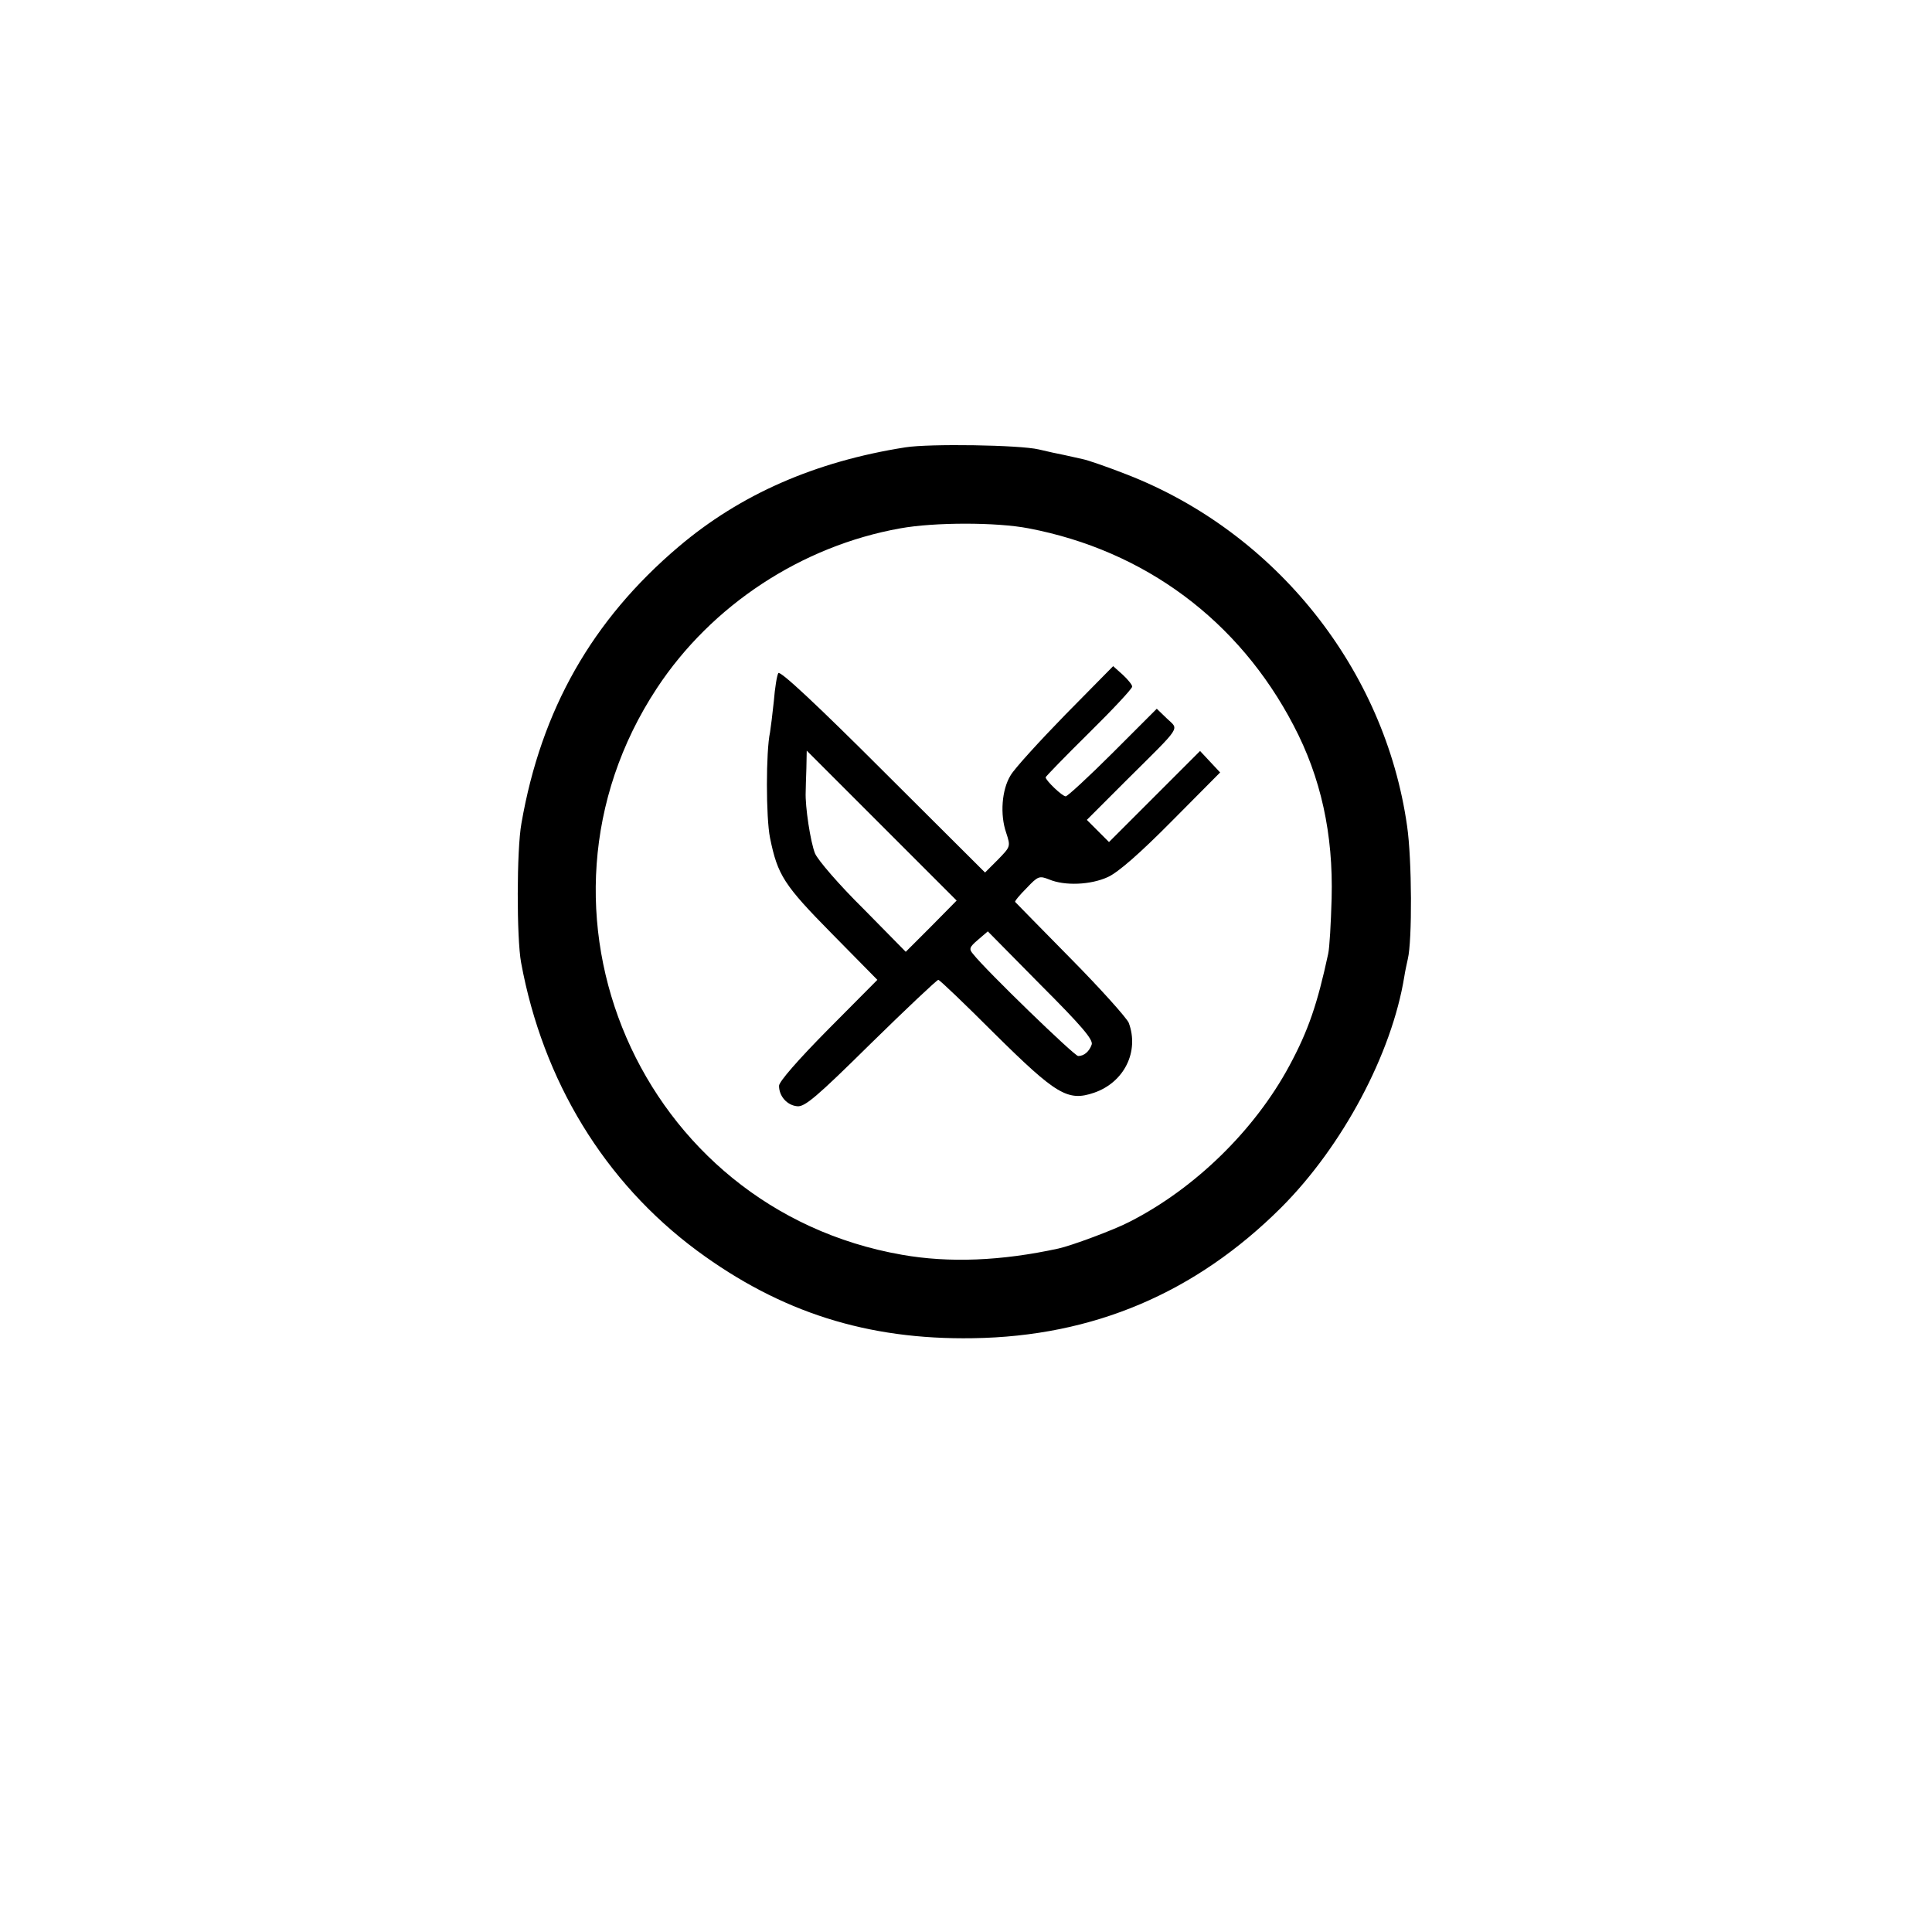
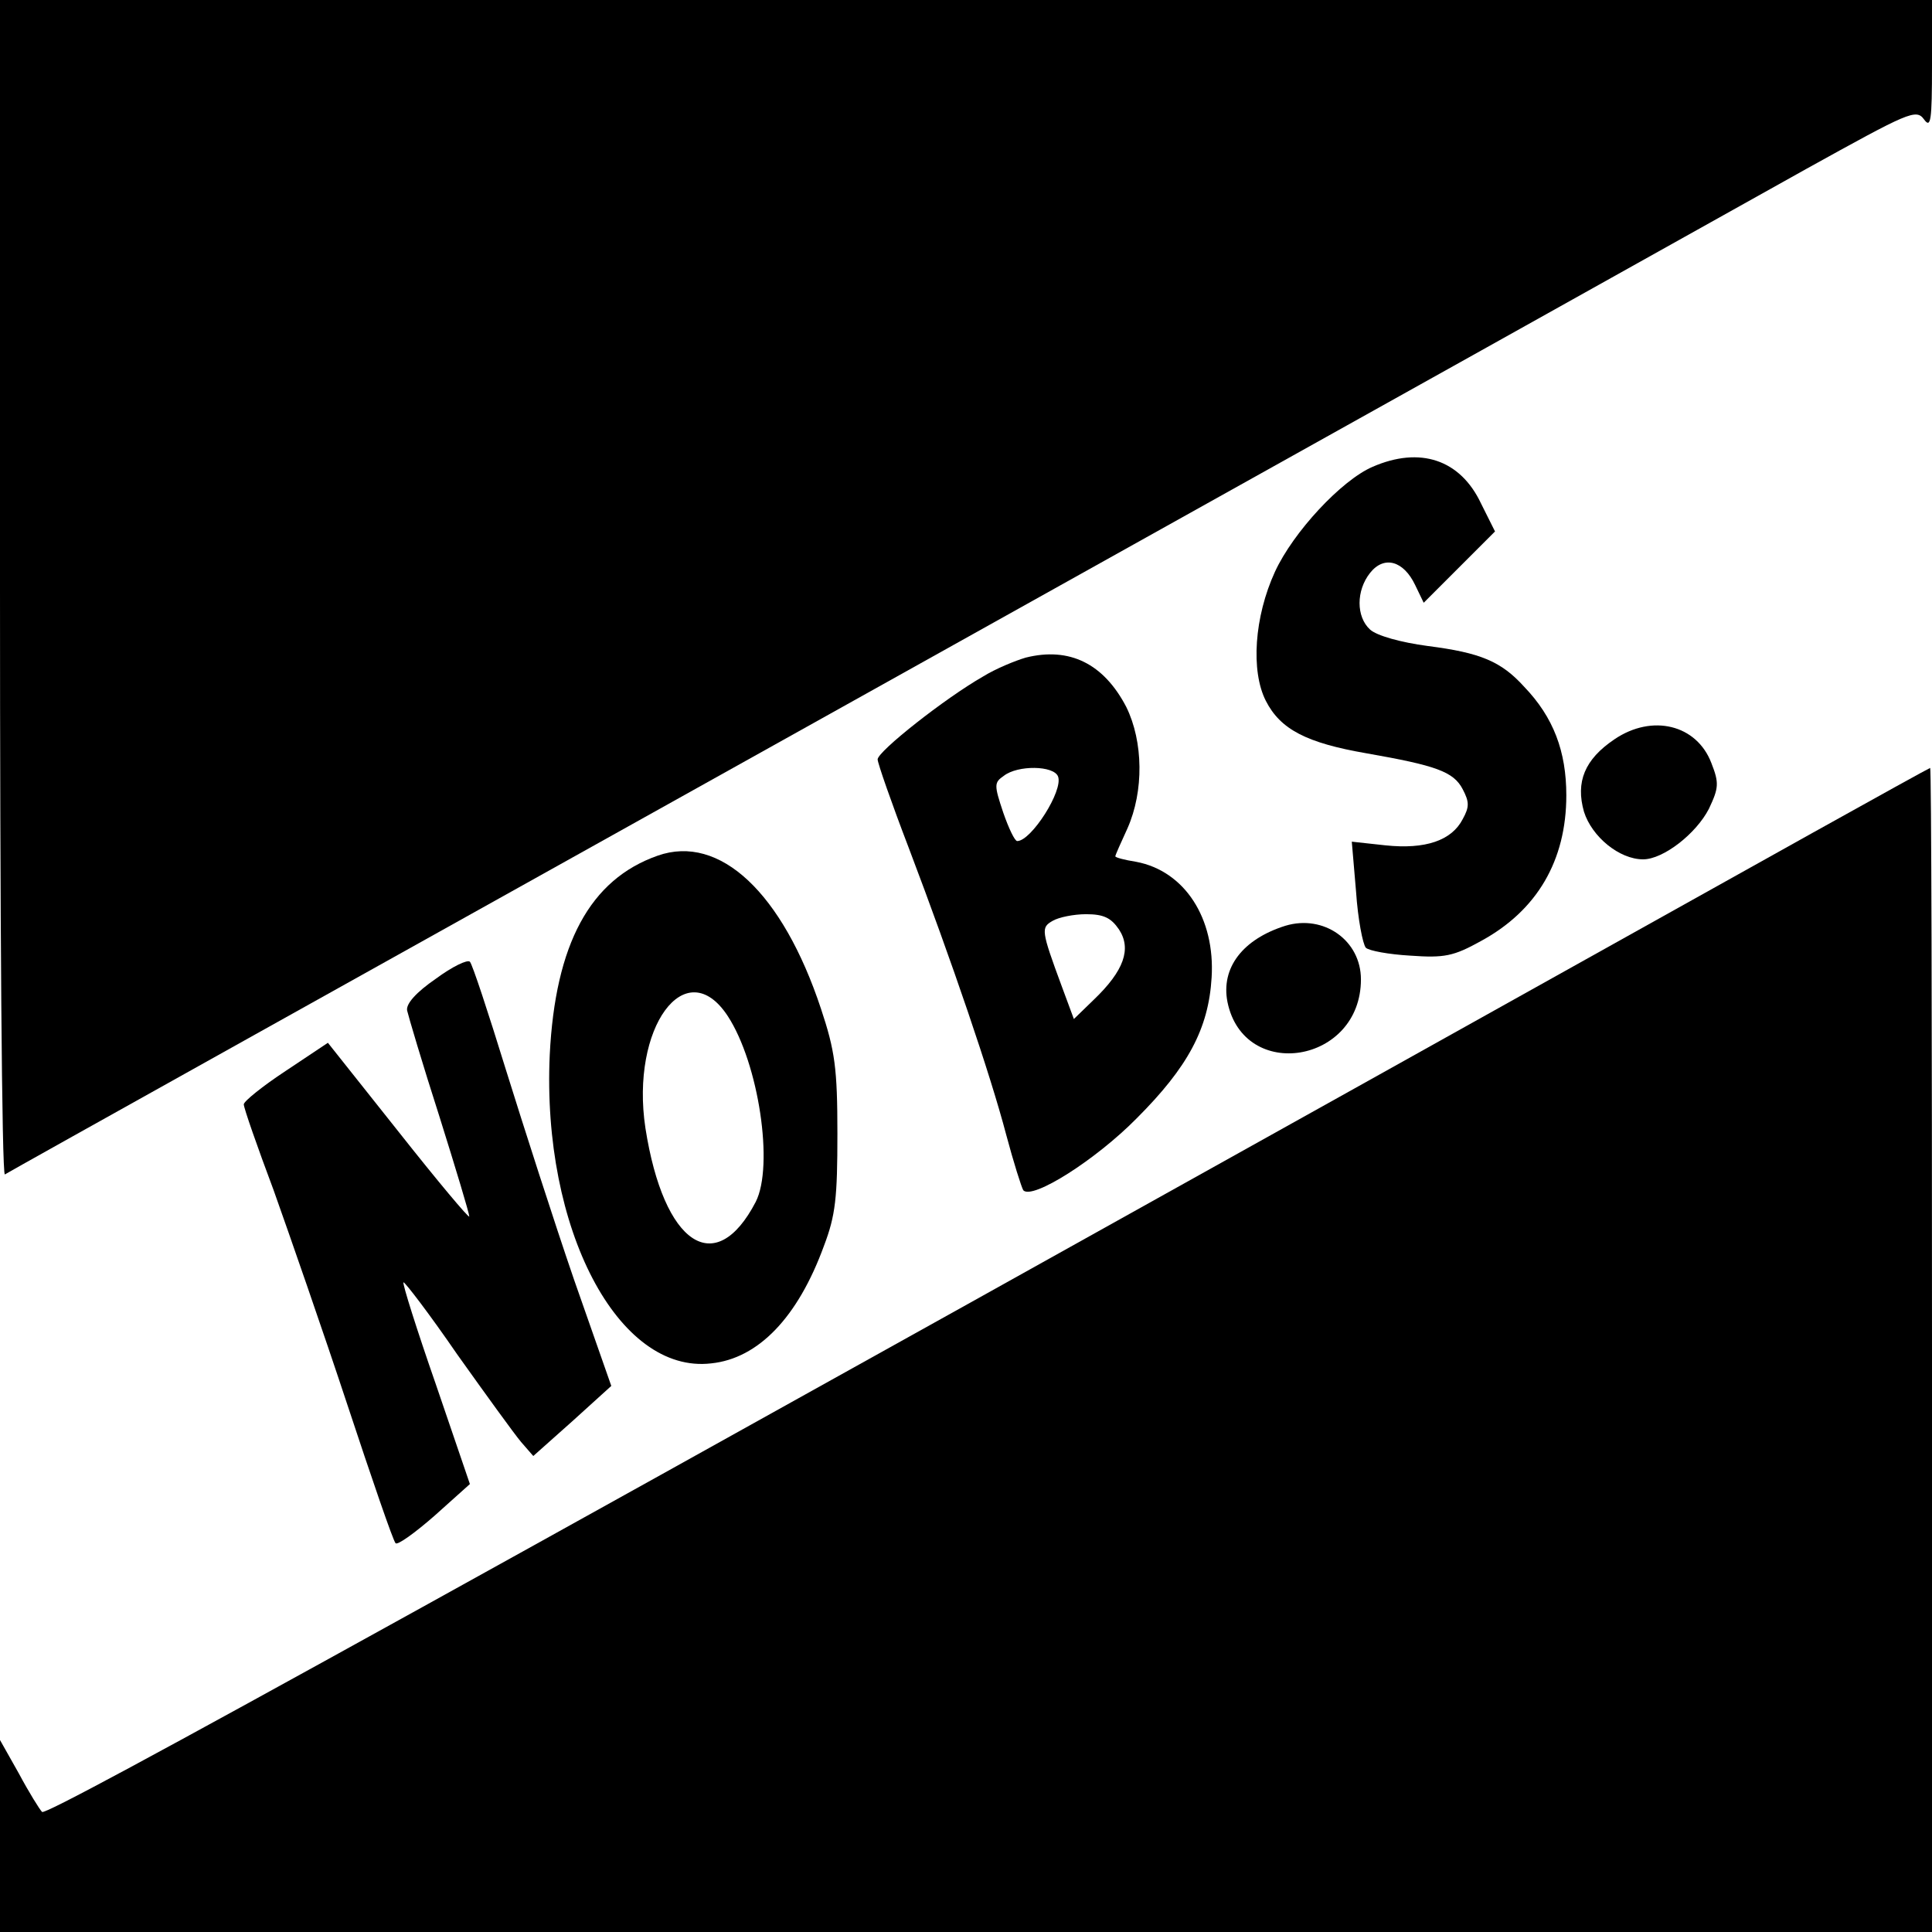
- <svg xmlns="http://www.w3.org/2000/svg" version="1.0" width="558pt" height="558pt" viewBox="0 0 558 558" preserveAspectRatio="xMidYMid meet">
-   <g transform="translate(0,558) scale(0.1,-0.1)" fill="#000000" stroke="none">
-     <path d="M2615 4288 c-261 -41 -477 -136 -655 -287 -250 -212 -397 -471 -454 -799 -14 -77 -14 -331 -1 -402 63 -342 241 -634 508 -832 241 -178 492 -258 797 -253 348 5 643 131 890 377 178 178 320 445 356 668 2 14 7 36 10 50 13 53 12 288 -2 384 -64 452 -378 847 -808 1015 -56 22 -114 42 -129 45 -15 3 -39 9 -54 12 -16 3 -48 10 -73 16 -55 13 -316 17 -385 6z m356 -234 c335 -64 607 -266 765 -569 79 -150 115 -314 110 -500 -2 -71 -6 -143 -10 -160 -31 -144 -57 -221 -112 -323 -100 -186 -273 -355 -462 -451 -44 -23 -168 -69 -205 -77 -165 -36 -316 -42 -452 -18 -756 132 -1130 995 -708 1636 158 240 418 411 703 462 99 18 279 18 371 0z" />
-     <path d="M3077 3516 c-76 -78 -147 -156 -158 -175 -26 -42 -31 -114 -13 -166 13 -40 13 -40 -24 -78 l-37 -37 -295 294 c-187 187 -297 290 -302 282 -4 -6 -10 -43 -13 -81 -4 -38 -9 -78 -11 -90 -12 -55 -12 -246 0 -305 22 -108 40 -136 179 -277 l131 -133 -142 -143 c-87 -88 -142 -151 -142 -163 0 -30 23 -56 52 -59 22 -3 57 27 213 181 103 101 191 184 195 184 4 0 77 -70 162 -155 179 -177 212 -197 288 -171 87 30 131 119 100 202 -6 14 -81 98 -168 186 -86 87 -158 161 -160 163 -2 2 13 20 33 40 33 35 37 36 65 25 45 -19 120 -16 170 7 30 14 91 67 185 162 l139 140 -29 31 -29 31 -132 -132 -131 -131 -32 32 -32 32 113 113 c165 164 153 146 118 180 l-29 28 -127 -127 c-69 -69 -131 -126 -136 -126 -10 0 -58 46 -58 55 0 2 56 60 125 128 69 68 125 128 125 134 0 5 -12 20 -27 34 l-28 25 -138 -140z m-387 -611 l-74 -74 -123 125 c-69 68 -131 140 -139 159 -13 32 -29 136 -27 178 0 9 1 40 2 68 l1 51 217 -217 216 -216 -73 -74z m463 -342 c-7 -20 -22 -33 -39 -33 -11 0 -267 248 -303 294 -13 15 -12 20 14 42 l28 24 153 -155 c118 -118 152 -158 147 -172z" />
+ <svg xmlns="http://www.w3.org/2000/svg" version="1.0" width="317pt" height="317pt" viewBox="0 0 317 317" preserveAspectRatio="xMidYMid meet">
+   <g transform="translate(0,317) scale(0.1,-0.1)" fill="#000000" stroke="none">
+     <path d="M0 2204 c0 -531 3 -963 8 -961 4 3 630 352 1392 777 762 425 1466 818 1564 873 168 93 180 99 193 81 11 -15 13 -3 13 89 l0 107 -1585 0 -1585 0 0 -966z" />
+     <path d="M2252 2404 c-51 -22 -130 -107 -160 -172 -34 -74 -40 -163 -15 -212 24 -47 67 -69 165 -86 114 -20 143 -30 158 -59 11 -21 11 -29 0 -49 -18 -35 -61 -50 -127 -43 l-55 6 7 -82 c3 -45 11 -86 16 -92 5 -5 38 -11 73 -13 56 -4 71 -1 116 24 92 50 140 132 140 239 0 72 -21 128 -69 178 -38 42 -72 56 -158 67 -45 6 -84 17 -95 27 -23 21 -23 64 0 93 23 29 55 20 74 -20 l14 -29 58 58 59 59 -23 46 c-34 72 -100 94 -178 60z" />
+     <path d="M1683 2091 c-17 -5 -49 -18 -70 -31 -63 -36 -173 -123 -173 -136 0 -6 23 -72 51 -145 71 -187 134 -372 160 -471 12 -45 25 -86 28 -91 15 -16 119 50 186 118 84 84 118 147 123 231 6 97 -44 175 -124 190 -19 3 -34 7 -34 9 0 2 9 22 20 46 27 61 26 142 -2 199 -37 71 -93 99 -165 81z m53 -195 c9 -23 -44 -106 -67 -106 -4 0 -14 21 -23 47 -15 45 -15 49 1 60 23 18 82 17 89 -1z m100 -251 c21 -32 8 -68 -41 -115 l-33 -32 -20 54 c-34 92 -34 96 -15 107 10 6 35 11 55 11 29 0 41 -6 54 -25z" />
+     <path d="M2649 1957 c-49 -33 -64 -70 -50 -119 13 -41 58 -78 97 -78 33 0 87 42 108 83 16 34 17 42 4 75 -24 63 -97 81 -159 39z" />
+     <path d="M2975 1804 c-2216 -1237 -2898 -1615 -2906 -1607 -4 4 -22 33 -38 63 l-31 55 0 -157 0 -158 1585 0 1585 0 0 955 c0 525 -1 955 -3 955 -1 0 -88 -48 -192 -106z" />
+     <path d="M1079 1766 c-111 -39 -168 -145 -177 -327 -13 -285 112 -524 265 -506 77 8 142 75 185 193 19 50 22 79 22 184 0 107 -4 136 -27 205 -63 190 -166 287 -268 251z m115 -263 c51 -78 76 -246 46 -305 -66 -127 -151 -71 -181 121 -25 165 66 289 135 184z" />
+     <path d="M2109 1651 c-70 -22 -106 -69 -95 -125 27 -132 219 -101 219 37 0 64 -61 107 -124 88z" />
+     <path d="M715 1564 c-32 -22 -49 -41 -47 -52 2 -9 25 -87 53 -174 27 -86 49 -159 49 -164 0 -4 -52 58 -116 139 l-116 146 -69 -46 c-38 -25 -69 -50 -69 -55 0 -6 22 -69 49 -141 26 -73 81 -231 121 -352 40 -121 75 -223 79 -227 3 -4 32 17 64 45 l58 52 -56 164 c-31 89 -55 165 -53 167 2 1 42 -51 88 -118 47 -66 94 -131 105 -144 l20 -23 64 57 64 58 -61 174 c-33 96 -83 252 -112 345 -29 94 -55 173 -59 177 -4 4 -29 -8 -56 -28z" />
  </g>
</svg>
